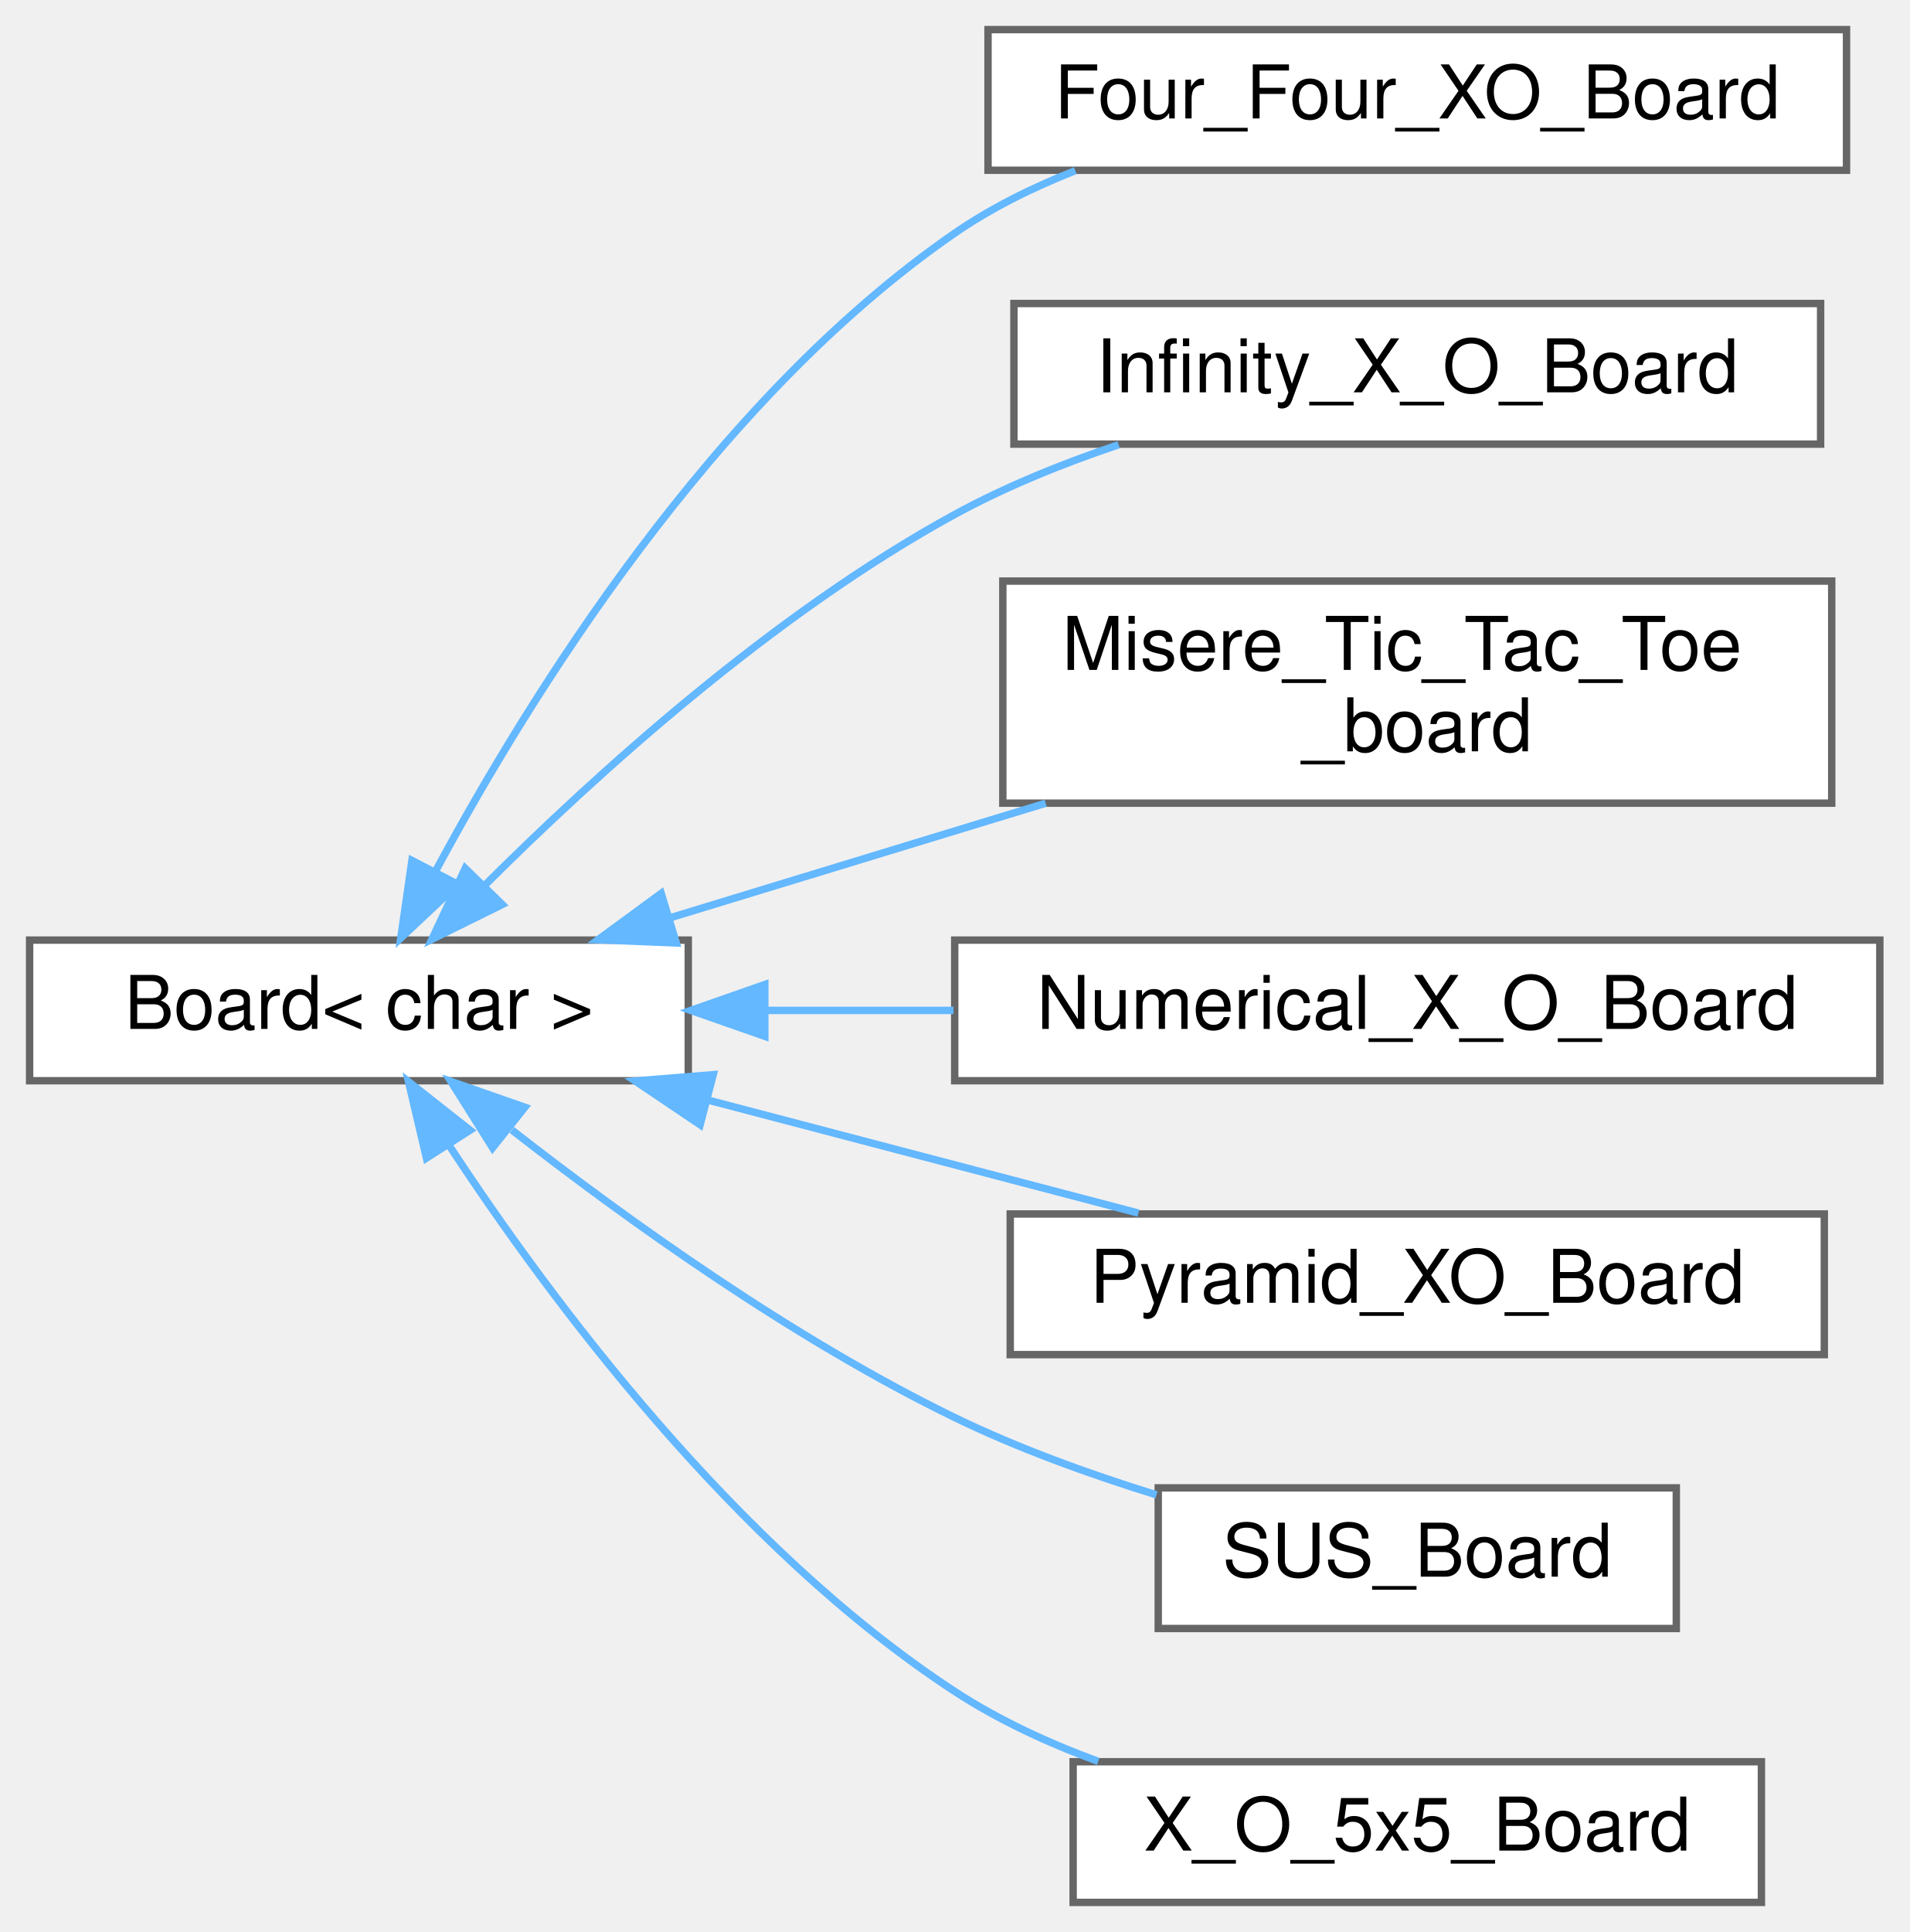
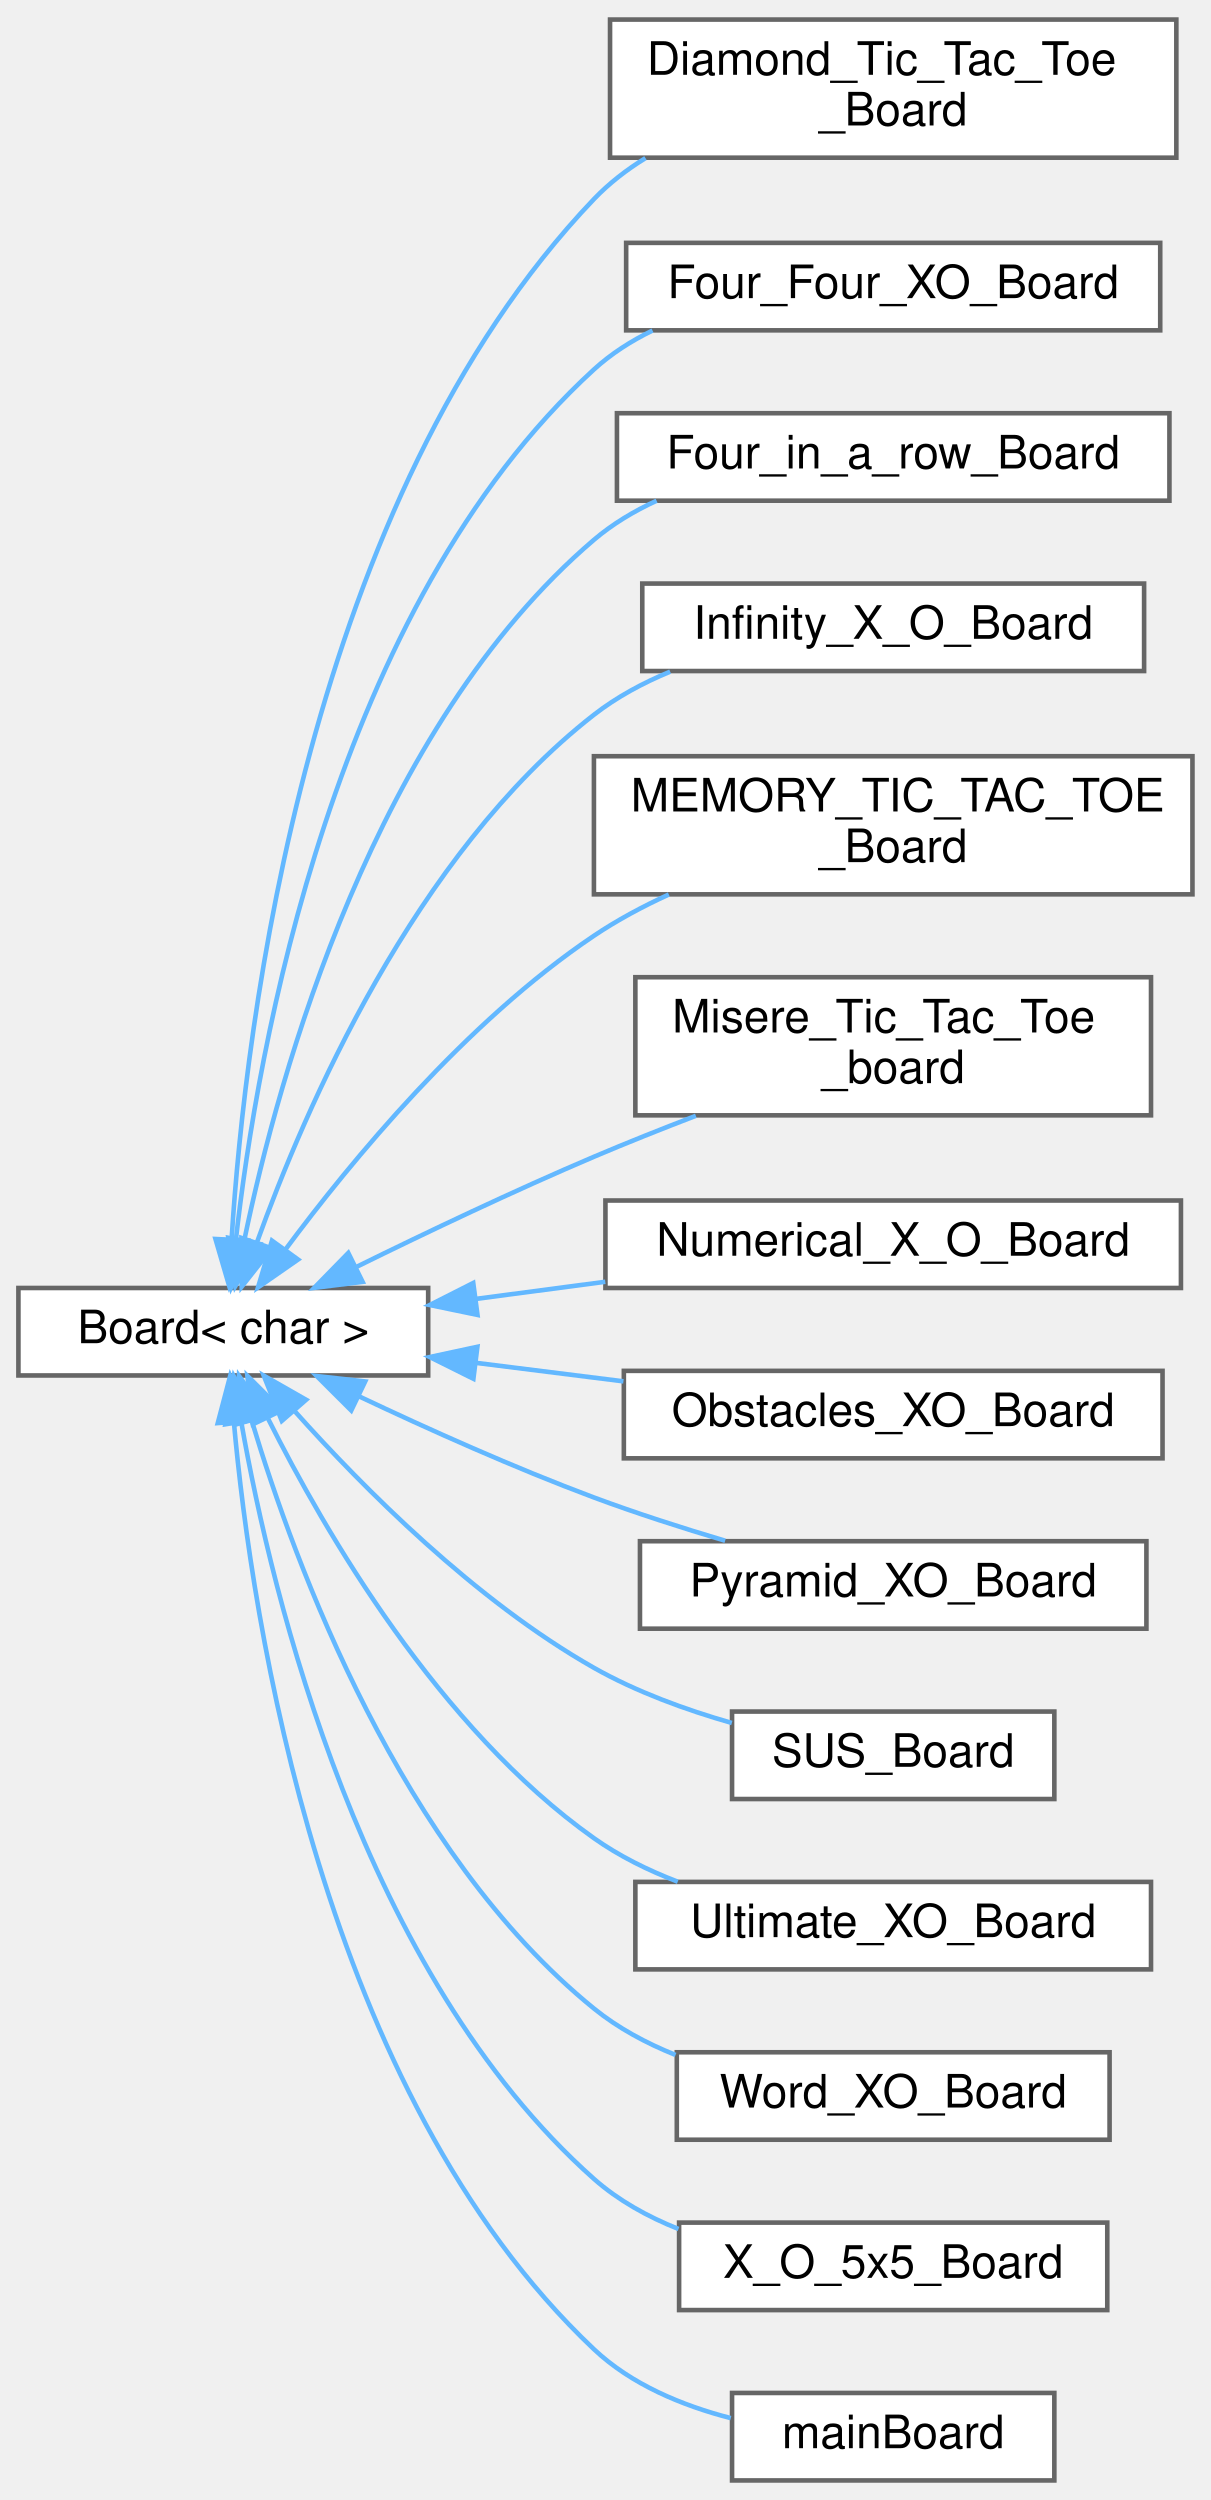
- <svg xmlns="http://www.w3.org/2000/svg" xmlns:xlink="http://www.w3.org/1999/xlink" width="258pt" height="261pt" viewBox="0.00 0.00 258.00 261.00">
-   <g id="graph0" class="graph" transform="scale(1 1) rotate(0) translate(4 257)">
+ <svg xmlns="http://www.w3.org/2000/svg" xmlns:xlink="http://www.w3.org/1999/xlink" width="263pt" height="543pt" viewBox="0.00 0.00 263.00 542.50">
+   <g id="graph0" class="graph" transform="scale(1 1) rotate(0) translate(4 538.5)">
    <g id="Node000000" class="node">
      <g id="a_Node000000">
        <a xlink:href="classBoard.html" target="_top" xlink:title=" ">
-           <polygon fill="white" stroke="#666666" points="89,-130 0,-130 0,-111 89,-111 89,-130" />
-           <text text-anchor="middle" x="44.5" y="-118" font-family="Helvetica,sans-Serif" font-size="10.00">Board&lt; char &gt;</text>
+           <polygon fill="white" stroke="#666666" points="89,-259 0,-259 0,-240 89,-240 89,-259" />
+           <text text-anchor="middle" x="44.5" y="-247" font-family="Helvetica,sans-Serif" font-size="10.00">Board&lt; char &gt;</text>
        </a>
      </g>
    </g>
    <g id="Node000001" class="node">
      <g id="a_Node000001">
-         <a xlink:href="classFour__Four__XO__Board.html" target="_top" xlink:title="Represent the 4*4 XO Tic Tac Toe Game.">
-           <polygon fill="white" stroke="#666666" points="245.5,-253 129.5,-253 129.5,-234 245.5,-234 245.5,-253" />
-           <text text-anchor="middle" x="187.5" y="-241" font-family="Helvetica,sans-Serif" font-size="10.00">Four_Four_XO_Board</text>
+         <a xlink:href="classDiamond__Tic__Tac__Toe__Board.html" target="_top" xlink:title=" ">
+           <polygon fill="white" stroke="#666666" points="251.5,-534.5 128.5,-534.5 128.5,-504.5 251.5,-504.5 251.5,-534.5" />
+           <text text-anchor="start" x="136.5" y="-522.5" font-family="Helvetica,sans-Serif" font-size="10.00">Diamond_Tic_Tac_Toe</text>
+           <text text-anchor="middle" x="190" y="-511.5" font-family="Helvetica,sans-Serif" font-size="10.00">_Board</text>
        </a>
      </g>
    </g>
    <g id="edge1_Node000000_Node000001" class="edge">
      <g id="a_edge1_Node000000_Node000001">
        <a xlink:title=" ">
-           <path fill="none" stroke="#63b8ff" d="M54.83,-139.27C67.51,-162.87 92.39,-203.01 125,-225.5 129.95,-228.91 135.54,-231.68 141.29,-233.94" />
-           <polygon fill="#63b8ff" stroke="#63b8ff" points="57.87,-137.53 50.15,-130.27 51.66,-140.76 57.87,-137.53" />
+           <path fill="none" stroke="#63b8ff" d="M46.31,-269.67C49.22,-315.85 62.71,-430.26 125,-495.5 128.28,-498.93 132.09,-501.88 136.2,-504.41" />
+           <polygon fill="#63b8ff" stroke="#63b8ff" points="49.79,-269.28 45.77,-259.47 42.8,-269.64 49.79,-269.28" />
        </a>
      </g>
    </g>
    <g id="Node000002" class="node">
      <g id="a_Node000002">
-         <a xlink:href="classInfinity__X__O__Board.html" target="_top" xlink:title="Represents the Tic-Tac-Toe game board.">
-           <polygon fill="white" stroke="#666666" points="242,-216 133,-216 133,-197 242,-197 242,-216" />
-           <text text-anchor="middle" x="187.5" y="-204" font-family="Helvetica,sans-Serif" font-size="10.00">Infinity_X_O_Board</text>
+         <a xlink:href="classFour__Four__XO__Board.html" target="_top" xlink:title="Represent the 4*4 XO Tic Tac Toe Game.">
+           <polygon fill="white" stroke="#666666" points="248,-486 132,-486 132,-467 248,-467 248,-486" />
+           <text text-anchor="middle" x="190" y="-474" font-family="Helvetica,sans-Serif" font-size="10.00">Four_Four_XO_Board</text>
        </a>
      </g>
    </g>
    <g id="edge2_Node000000_Node000002" class="edge">
      <g id="a_edge2_Node000000_Node000002">
        <a xlink:title=" ">
-           <path fill="none" stroke="#63b8ff" d="M61.4,-137.3C76.49,-152.36 100.45,-174.09 125,-187.5 131.87,-191.25 139.57,-194.37 147.15,-196.92" />
-           <polygon fill="#63b8ff" stroke="#63b8ff" points="63.86,-134.81 54.36,-130.11 58.86,-139.7 63.86,-134.81" />
+           <path fill="none" stroke="#63b8ff" d="M47.2,-269.19C51.83,-310.52 68.44,-406.78 125,-458.5 128.75,-461.93 133.1,-464.71 137.73,-466.96" />
+           <polygon fill="#63b8ff" stroke="#63b8ff" points="50.66,-268.67 46.18,-259.07 43.7,-269.37 50.66,-268.67" />
        </a>
      </g>
    </g>
    <g id="Node000003" class="node">
      <g id="a_Node000003">
-         <a xlink:href="classMisere__Tic__Tac__Toe__board.html" target="_top" xlink:title="Represents the Tic-Tac-Toe game board.">
-           <polygon fill="white" stroke="#666666" points="243.5,-178.5 131.5,-178.5 131.5,-148.5 243.5,-148.5 243.5,-178.5" />
-           <text text-anchor="start" x="139.5" y="-166.5" font-family="Helvetica,sans-Serif" font-size="10.00">Misere_Tic_Tac_Toe</text>
-           <text text-anchor="middle" x="187.5" y="-155.5" font-family="Helvetica,sans-Serif" font-size="10.00">_board</text>
+         <a xlink:href="classFour__in__a__row__Board.html" target="_top" xlink:title="Represents the Tic-Tac-Toe game board.">
+           <polygon fill="white" stroke="#666666" points="250,-449 130,-449 130,-430 250,-430 250,-449" />
+           <text text-anchor="middle" x="190" y="-437" font-family="Helvetica,sans-Serif" font-size="10.00">Four_in_a_row_Board</text>
        </a>
      </g>
    </g>
    <g id="edge3_Node000000_Node000003" class="edge">
      <g id="a_edge3_Node000000_Node000003">
        <a xlink:title=" ">
-           <path fill="none" stroke="#63b8ff" d="M86.8,-133.09C102.61,-137.92 120.81,-143.47 137.29,-148.49" />
-           <polygon fill="#63b8ff" stroke="#63b8ff" points="87.38,-129.61 76.79,-130.04 85.34,-136.31 87.38,-129.61" />
+           <path fill="none" stroke="#63b8ff" d="M49.1,-269.59C56.6,-305.53 77.34,-380.86 125,-421.5 129.04,-424.94 133.69,-427.73 138.61,-429.99" />
+           <polygon fill="#63b8ff" stroke="#63b8ff" points="52.46,-268.55 47.11,-259.4 45.59,-269.89 52.46,-268.55" />
        </a>
      </g>
    </g>
    <g id="Node000004" class="node">
      <g id="a_Node000004">
-         <a xlink:href="classNumerical__X__O__Board.html" target="_top" xlink:title=" ">
-           <polygon fill="white" stroke="#666666" points="250,-130 125,-130 125,-111 250,-111 250,-130" />
-           <text text-anchor="middle" x="187.5" y="-118" font-family="Helvetica,sans-Serif" font-size="10.00">Numerical_X_O_Board</text>
+         <a xlink:href="classInfinity__X__O__Board.html" target="_top" xlink:title="Represents the Tic-Tac-Toe game board.">
+           <polygon fill="white" stroke="#666666" points="244.5,-412 135.5,-412 135.5,-393 244.5,-393 244.5,-412" />
+           <text text-anchor="middle" x="190" y="-400" font-family="Helvetica,sans-Serif" font-size="10.00">Infinity_X_O_Board</text>
        </a>
      </g>
    </g>
    <g id="edge4_Node000000_Node000004" class="edge">
      <g id="a_edge4_Node000000_Node000004">
        <a xlink:title=" ">
-           <path fill="none" stroke="#63b8ff" d="M99.59,-120.5C107.85,-120.5 116.42,-120.5 124.83,-120.5" />
-           <polygon fill="#63b8ff" stroke="#63b8ff" points="99.34,-117 89.34,-120.5 99.34,-124 99.34,-117" />
+           <path fill="none" stroke="#63b8ff" d="M51.75,-268.75C62.22,-297.93 86.04,-353.14 125,-383.5 129.94,-387.35 135.64,-390.42 141.56,-392.87" />
+           <polygon fill="#63b8ff" stroke="#63b8ff" points="55.06,-267.6 48.5,-259.28 48.44,-269.87 55.06,-267.6" />
        </a>
      </g>
    </g>
    <g id="Node000005" class="node">
      <g id="a_Node000005">
-         <a xlink:href="classPyramid__XO__Board.html" target="_top" xlink:title=" ">
-           <polygon fill="white" stroke="#666666" points="242.5,-93 132.5,-93 132.5,-74 242.5,-74 242.5,-93" />
-           <text text-anchor="middle" x="187.5" y="-81" font-family="Helvetica,sans-Serif" font-size="10.00">Pyramid_XO_Board</text>
+         <a xlink:href="classMEMORY__TIC__TAC__TOE__Board.html" target="_top" xlink:title="Represents the Tic-Tac-Toe game board.">
+           <polygon fill="white" stroke="#666666" points="255,-374.5 125,-374.5 125,-344.5 255,-344.5 255,-374.5" />
+           <text text-anchor="start" x="133" y="-362.5" font-family="Helvetica,sans-Serif" font-size="10.00">MEMORY_TIC_TAC_TOE</text>
+           <text text-anchor="middle" x="190" y="-351.5" font-family="Helvetica,sans-Serif" font-size="10.00">_Board</text>
        </a>
      </g>
    </g>
    <g id="edge5_Node000000_Node000005" class="edge">
      <g id="a_edge5_Node000000_Node000005">
        <a xlink:title=" ">
-           <path fill="none" stroke="#63b8ff" d="M91.69,-108.38C110.55,-103.43 132.06,-97.78 149.82,-93.12" />
-           <polygon fill="#63b8ff" stroke="#63b8ff" points="90.6,-105.05 81.81,-110.97 92.37,-111.82 90.6,-105.05" />
+           <path fill="none" stroke="#63b8ff" d="M57.97,-267.32C72.21,-286.51 97.17,-316.8 125,-335.5 130.02,-338.88 135.58,-341.86 141.27,-344.47" />
+           <polygon fill="#63b8ff" stroke="#63b8ff" points="60.74,-265.18 52.04,-259.13 55.07,-269.28 60.74,-265.18" />
        </a>
      </g>
    </g>
    <g id="Node000006" class="node">
      <g id="a_Node000006">
-         <a xlink:href="classSUS__Board.html" target="_top" xlink:title=" ">
-           <polygon fill="white" stroke="#666666" points="222.5,-56 152.5,-56 152.5,-37 222.5,-37 222.5,-56" />
-           <text text-anchor="middle" x="187.5" y="-44" font-family="Helvetica,sans-Serif" font-size="10.00">SUS_Board</text>
+         <a xlink:href="classMisere__Tic__Tac__Toe__board.html" target="_top" xlink:title="Represents the Tic-Tac-Toe game board.">
+           <polygon fill="white" stroke="#666666" points="246,-326.5 134,-326.5 134,-296.5 246,-296.5 246,-326.5" />
+           <text text-anchor="start" x="142" y="-314.5" font-family="Helvetica,sans-Serif" font-size="10.00">Misere_Tic_Tac_Toe</text>
+           <text text-anchor="middle" x="190" y="-303.5" font-family="Helvetica,sans-Serif" font-size="10.00">_board</text>
        </a>
      </g>
    </g>
    <g id="edge6_Node000000_Node000006" class="edge">
      <g id="a_edge6_Node000000_Node000006">
        <a xlink:title=" ">
-           <path fill="none" stroke="#63b8ff" d="M65.16,-104.35C80.63,-92.28 103.17,-76.11 125,-65.5 133.54,-61.35 143.19,-57.86 152.27,-55.05" />
-           <polygon fill="#63b8ff" stroke="#63b8ff" points="62.56,-101.94 56.92,-110.91 66.92,-107.42 62.56,-101.94" />
+           <path fill="none" stroke="#63b8ff" d="M73.54,-263.64C88.64,-271.07 107.68,-280.13 125,-287.5 132.1,-290.52 139.72,-293.55 147.14,-296.4" />
+           <polygon fill="#63b8ff" stroke="#63b8ff" points="74.76,-260.33 64.24,-259.03 71.65,-266.61 74.76,-260.33" />
        </a>
      </g>
    </g>
    <g id="Node000007" class="node">
      <g id="a_Node000007">
-         <a xlink:href="classX__O__5x5__Board.html" target="_top" xlink:title=" ">
-           <polygon fill="white" stroke="#666666" points="234,-19 141,-19 141,0 234,0 234,-19" />
-           <text text-anchor="middle" x="187.5" y="-7" font-family="Helvetica,sans-Serif" font-size="10.00">X_O_5x5_Board</text>
+         <a xlink:href="classNumerical__X__O__Board.html" target="_top" xlink:title=" ">
+           <polygon fill="white" stroke="#666666" points="252.5,-278 127.5,-278 127.5,-259 252.5,-259 252.5,-278" />
+           <text text-anchor="middle" x="190" y="-266" font-family="Helvetica,sans-Serif" font-size="10.00">Numerical_X_O_Board</text>
        </a>
      </g>
    </g>
    <g id="edge7_Node000000_Node000007" class="edge">
      <g id="a_edge7_Node000000_Node000007">
        <a xlink:title=" ">
-           <path fill="none" stroke="#63b8ff" d="M56.64,-102.33C70.28,-81.55 95.27,-47.93 125,-28.5 130.89,-24.65 137.61,-21.54 144.39,-19.05" />
-           <polygon fill="#63b8ff" stroke="#63b8ff" points="53.62,-100.55 51.2,-110.87 59.52,-104.32 53.62,-100.55" />
+           <path fill="none" stroke="#63b8ff" d="M99.45,-256.64C108.59,-257.85 118.15,-259.12 127.47,-260.35" />
+           <polygon fill="#63b8ff" stroke="#63b8ff" points="99.71,-253.15 89.33,-255.3 98.79,-260.09 99.71,-253.15" />
+         </a>
+       </g>
+     </g>
+     <g id="Node000008" class="node">
+       <g id="a_Node000008">
+         <a xlink:href="classObstacles__XO__Board.html" target="_top" xlink:title=" ">
+           <polygon fill="white" stroke="#666666" points="248.5,-241 131.5,-241 131.5,-222 248.5,-222 248.5,-241" />
+           <text text-anchor="middle" x="190" y="-229" font-family="Helvetica,sans-Serif" font-size="10.00">Obstacles_XO_Board</text>
+         </a>
+       </g>
+     </g>
+     <g id="edge8_Node000000_Node000008" class="edge">
+       <g id="a_edge8_Node000000_Node000008">
+         <a xlink:title=" ">
+           <path fill="none" stroke="#63b8ff" d="M99.53,-242.72C109.95,-241.42 120.89,-240.04 131.41,-238.72" />
+           <polygon fill="#63b8ff" stroke="#63b8ff" points="98.82,-239.28 89.33,-244 99.69,-246.23 98.82,-239.28" />
+         </a>
+       </g>
+     </g>
+     <g id="Node000009" class="node">
+       <g id="a_Node000009">
+         <a xlink:href="classPyramid__XO__Board.html" target="_top" xlink:title=" ">
+           <polygon fill="white" stroke="#666666" points="245,-204 135,-204 135,-185 245,-185 245,-204" />
+           <text text-anchor="middle" x="190" y="-192" font-family="Helvetica,sans-Serif" font-size="10.00">Pyramid_XO_Board</text>
+         </a>
+       </g>
+     </g>
+     <g id="edge9_Node000000_Node000009" class="edge">
+       <g id="a_edge9_Node000000_Node000009">
+         <a xlink:title=" ">
+           <path fill="none" stroke="#63b8ff" d="M74.03,-235.44C89,-228.35 107.76,-219.93 125,-213.5 134.12,-210.1 144.15,-206.88 153.5,-204.1" />
+           <polygon fill="#63b8ff" stroke="#63b8ff" points="72.29,-232.39 64.79,-239.87 75.32,-238.7 72.29,-232.39" />
+         </a>
+       </g>
+     </g>
+     <g id="Node000010" class="node">
+       <g id="a_Node000010">
+         <a xlink:href="classSUS__Board.html" target="_top" xlink:title=" ">
+           <polygon fill="white" stroke="#666666" points="225,-167 155,-167 155,-148 225,-148 225,-167" />
+           <text text-anchor="middle" x="190" y="-155" font-family="Helvetica,sans-Serif" font-size="10.00">SUS_Board</text>
+         </a>
+       </g>
+     </g>
+     <g id="edge10_Node000000_Node000010" class="edge">
+       <g id="a_edge10_Node000000_Node000010">
+         <a xlink:title=" ">
+           <path fill="none" stroke="#63b8ff" d="M60.1,-232.14C74.88,-215.61 99.18,-191.14 125,-176.5 134.18,-171.3 144.91,-167.39 154.95,-164.52" />
+           <polygon fill="#63b8ff" stroke="#63b8ff" points="57.21,-230.13 53.28,-239.97 62.49,-234.72 57.21,-230.13" />
+         </a>
+       </g>
+     </g>
+     <g id="Node000011" class="node">
+       <g id="a_Node000011">
+         <a xlink:href="classUltimate__XO__Board.html" target="_top" xlink:title=" ">
+           <polygon fill="white" stroke="#666666" points="246,-130 134,-130 134,-111 246,-111 246,-130" />
+           <text text-anchor="middle" x="190" y="-118" font-family="Helvetica,sans-Serif" font-size="10.00">Ultimate_XO_Board</text>
+         </a>
+       </g>
+     </g>
+     <g id="edge11_Node000000_Node000011" class="edge">
+       <g id="a_edge11_Node000000_Node000011">
+         <a xlink:title=" ">
+           <path fill="none" stroke="#63b8ff" d="M54.24,-230.59C66.56,-206 91.36,-163.35 125,-139.5 130.48,-135.61 136.77,-132.51 143.21,-130.04" />
+           <polygon fill="#63b8ff" stroke="#63b8ff" points="50.93,-229.4 49.73,-239.92 57.23,-232.44 50.93,-229.4" />
+         </a>
+       </g>
+     </g>
+     <g id="Node000012" class="node">
+       <g id="a_Node000012">
+         <a xlink:href="classWord__XO__Board.html" target="_top" xlink:title="Represents the Word Tic-Tac-Toe game board.">
+           <polygon fill="white" stroke="#666666" points="237,-93 143,-93 143,-74 237,-74 237,-93" />
+           <text text-anchor="middle" x="190" y="-81" font-family="Helvetica,sans-Serif" font-size="10.00">Word_XO_Board</text>
+         </a>
+       </g>
+     </g>
+     <g id="edge12_Node000000_Node000012" class="edge">
+       <g id="a_edge12_Node000000_Node000012">
+         <a xlink:title=" ">
+           <path fill="none" stroke="#63b8ff" d="M50.67,-230.2C60.1,-198.74 83.08,-136.52 125,-102.5 130.22,-98.26 136.36,-94.97 142.73,-92.41" />
+           <polygon fill="#63b8ff" stroke="#63b8ff" points="47.27,-229.37 47.89,-239.95 54,-231.29 47.27,-229.37" />
+         </a>
+       </g>
+     </g>
+     <g id="Node000013" class="node">
+       <g id="a_Node000013">
+         <a xlink:href="classX__O__5x5__Board.html" target="_top" xlink:title=" ">
+           <polygon fill="white" stroke="#666666" points="236.5,-56 143.5,-56 143.5,-37 236.5,-37 236.5,-56" />
+           <text text-anchor="middle" x="190" y="-44" font-family="Helvetica,sans-Serif" font-size="10.00">X_O_5x5_Board</text>
+         </a>
+       </g>
+     </g>
+     <g id="edge13_Node000000_Node000013" class="edge">
+       <g id="a_edge13_Node000000_Node000013">
+         <a xlink:title=" ">
+           <path fill="none" stroke="#63b8ff" d="M48.44,-229.67C55.08,-192.05 74.76,-110.08 125,-65.5 130.29,-60.81 136.69,-57.27 143.37,-54.61" />
+           <polygon fill="#63b8ff" stroke="#63b8ff" points="44.94,-229.4 46.78,-239.83 51.85,-230.53 44.94,-229.4" />
+         </a>
+       </g>
+     </g>
+     <g id="Node000014" class="node">
+       <g id="a_Node000014">
+         <a xlink:href="classmainBoard.html" target="_top" xlink:title=" ">
+           <polygon fill="white" stroke="#666666" points="225,-19 155,-19 155,0 225,0 225,-19" />
+           <text text-anchor="middle" x="190" y="-7" font-family="Helvetica,sans-Serif" font-size="10.00">mainBoard</text>
+         </a>
+       </g>
+     </g>
+     <g id="edge14_Node000000_Node000014" class="edge">
+       <g id="a_edge14_Node000000_Node000014">
+         <a xlink:title=" ">
+           <path fill="none" stroke="#63b8ff" d="M46.79,-229.93C50.67,-187.06 65.96,-84.28 125,-28.5 133.09,-20.86 144.11,-16.28 154.73,-13.53" />
+           <polygon fill="#63b8ff" stroke="#63b8ff" points="43.3,-229.66 46,-239.91 50.27,-230.21 43.3,-229.66" />
        </a>
      </g>
    </g>
  </g>
</svg>
